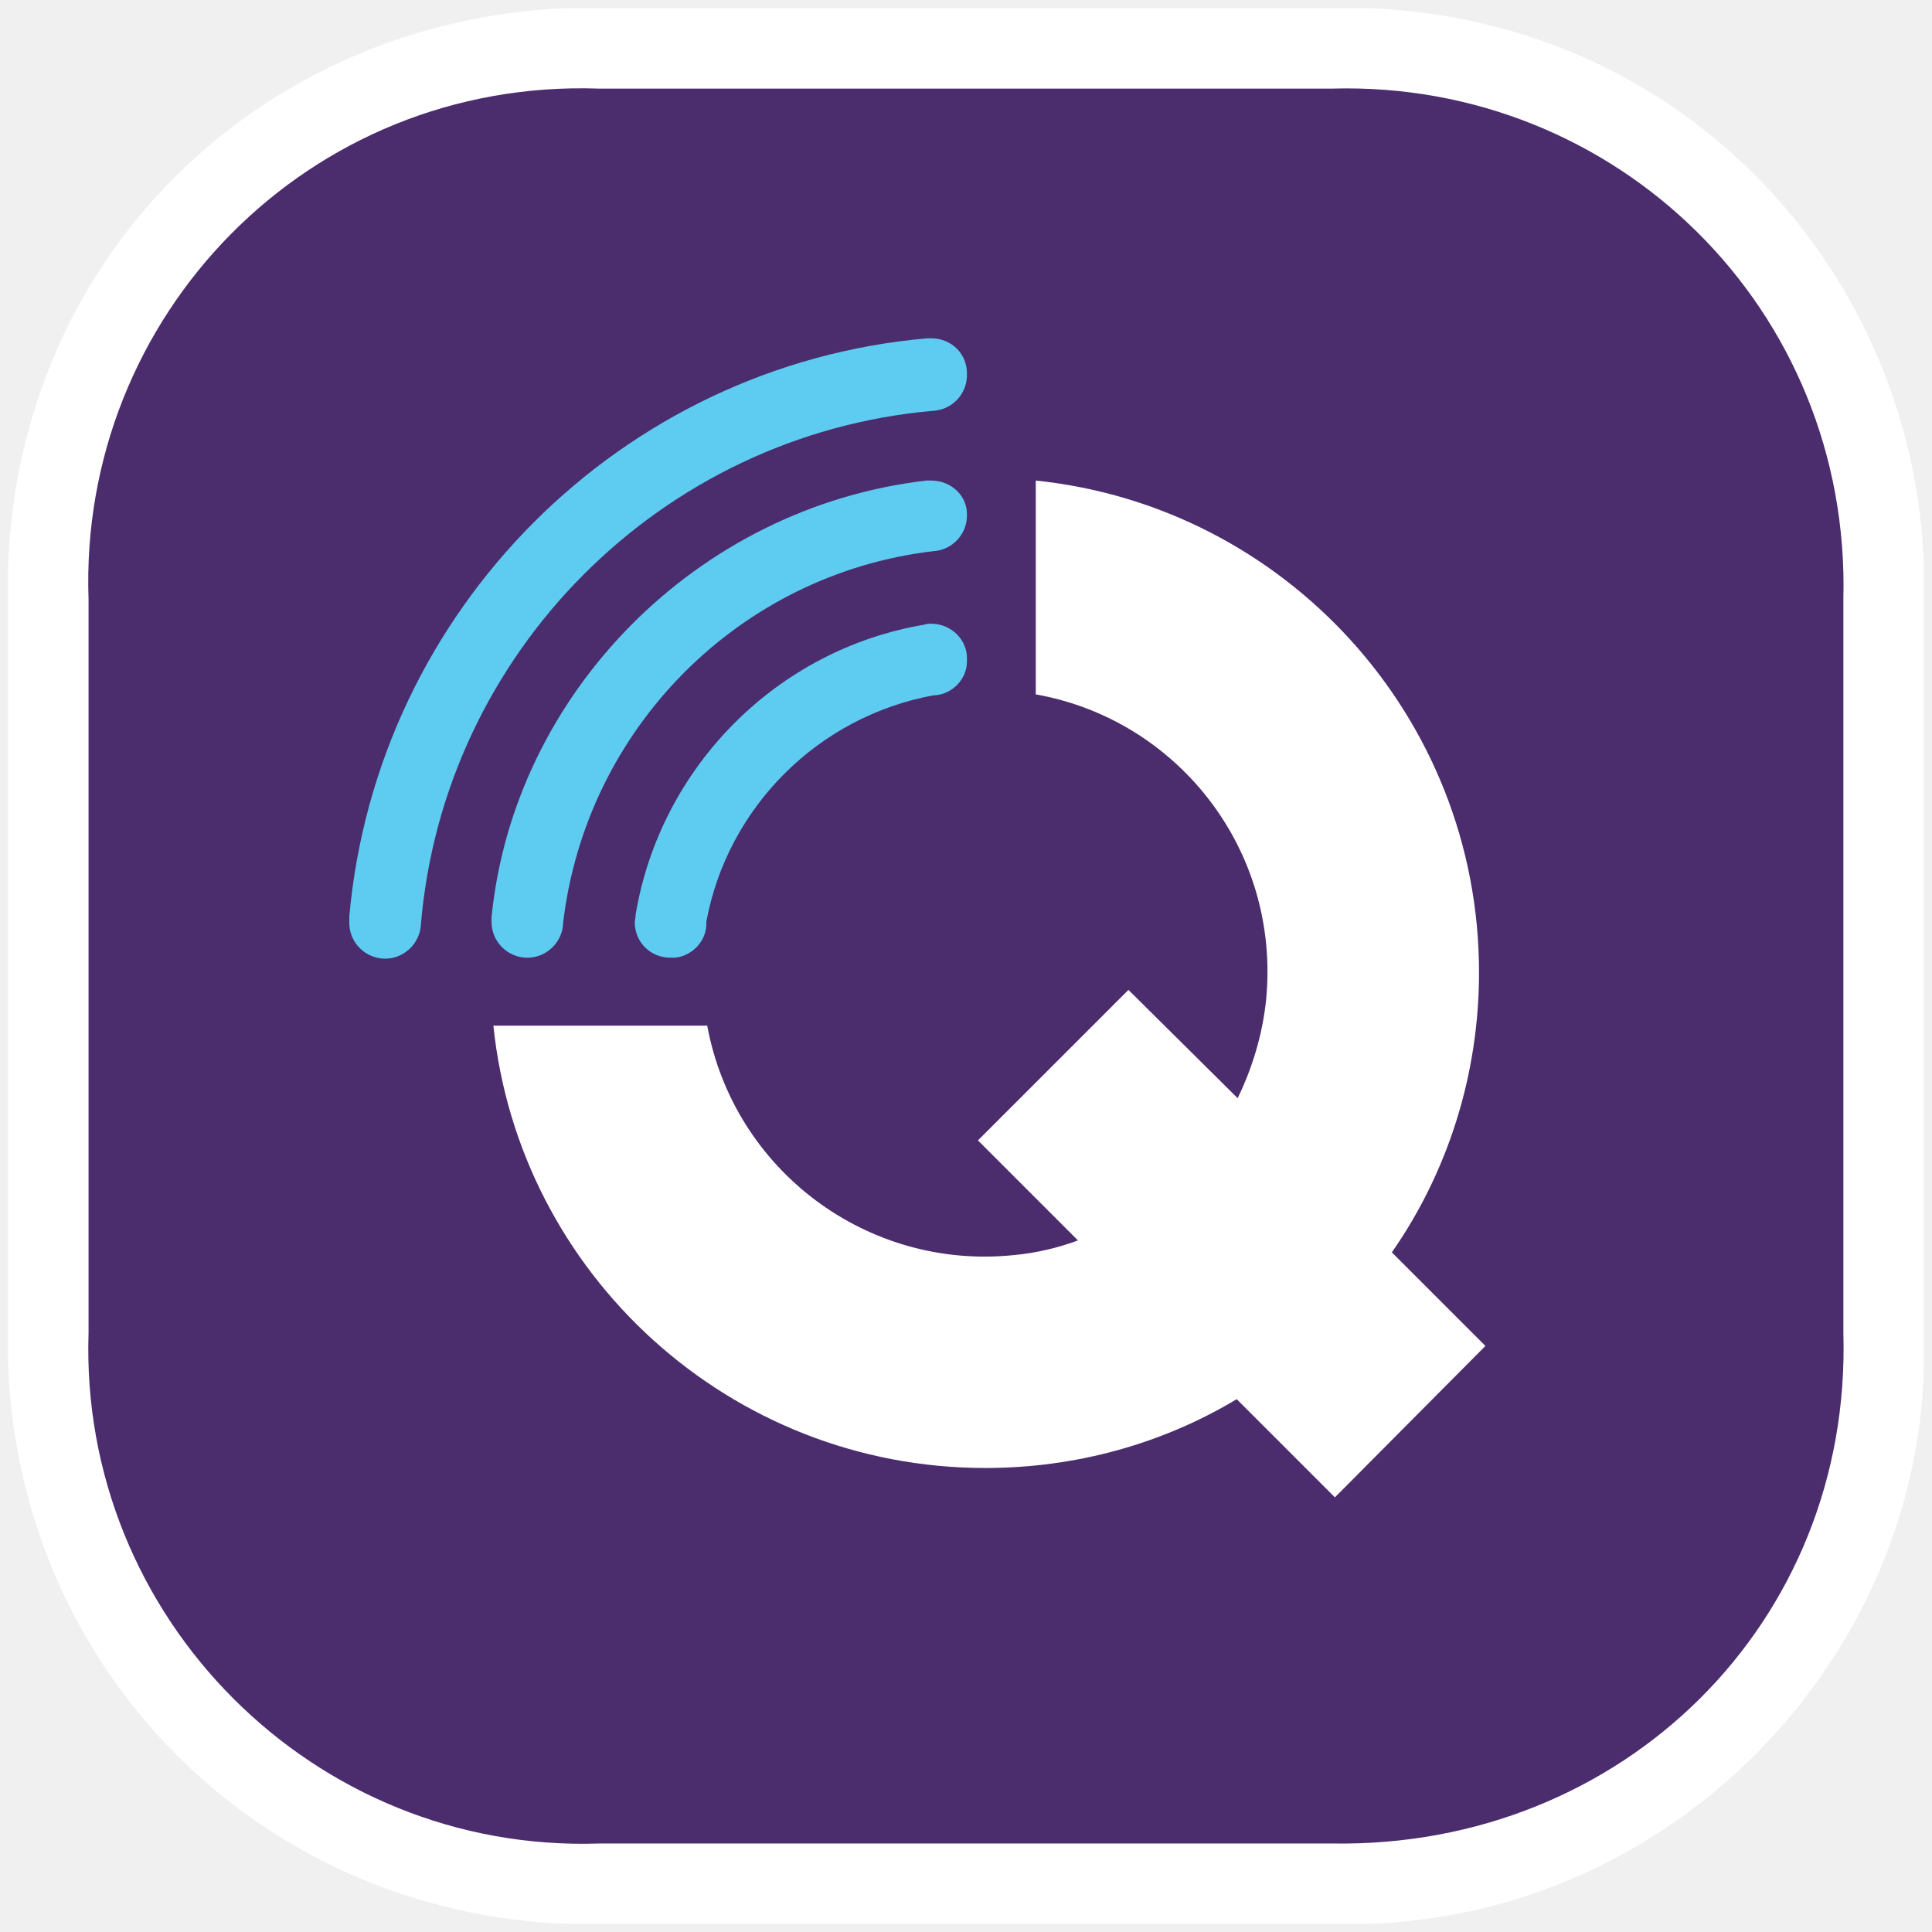
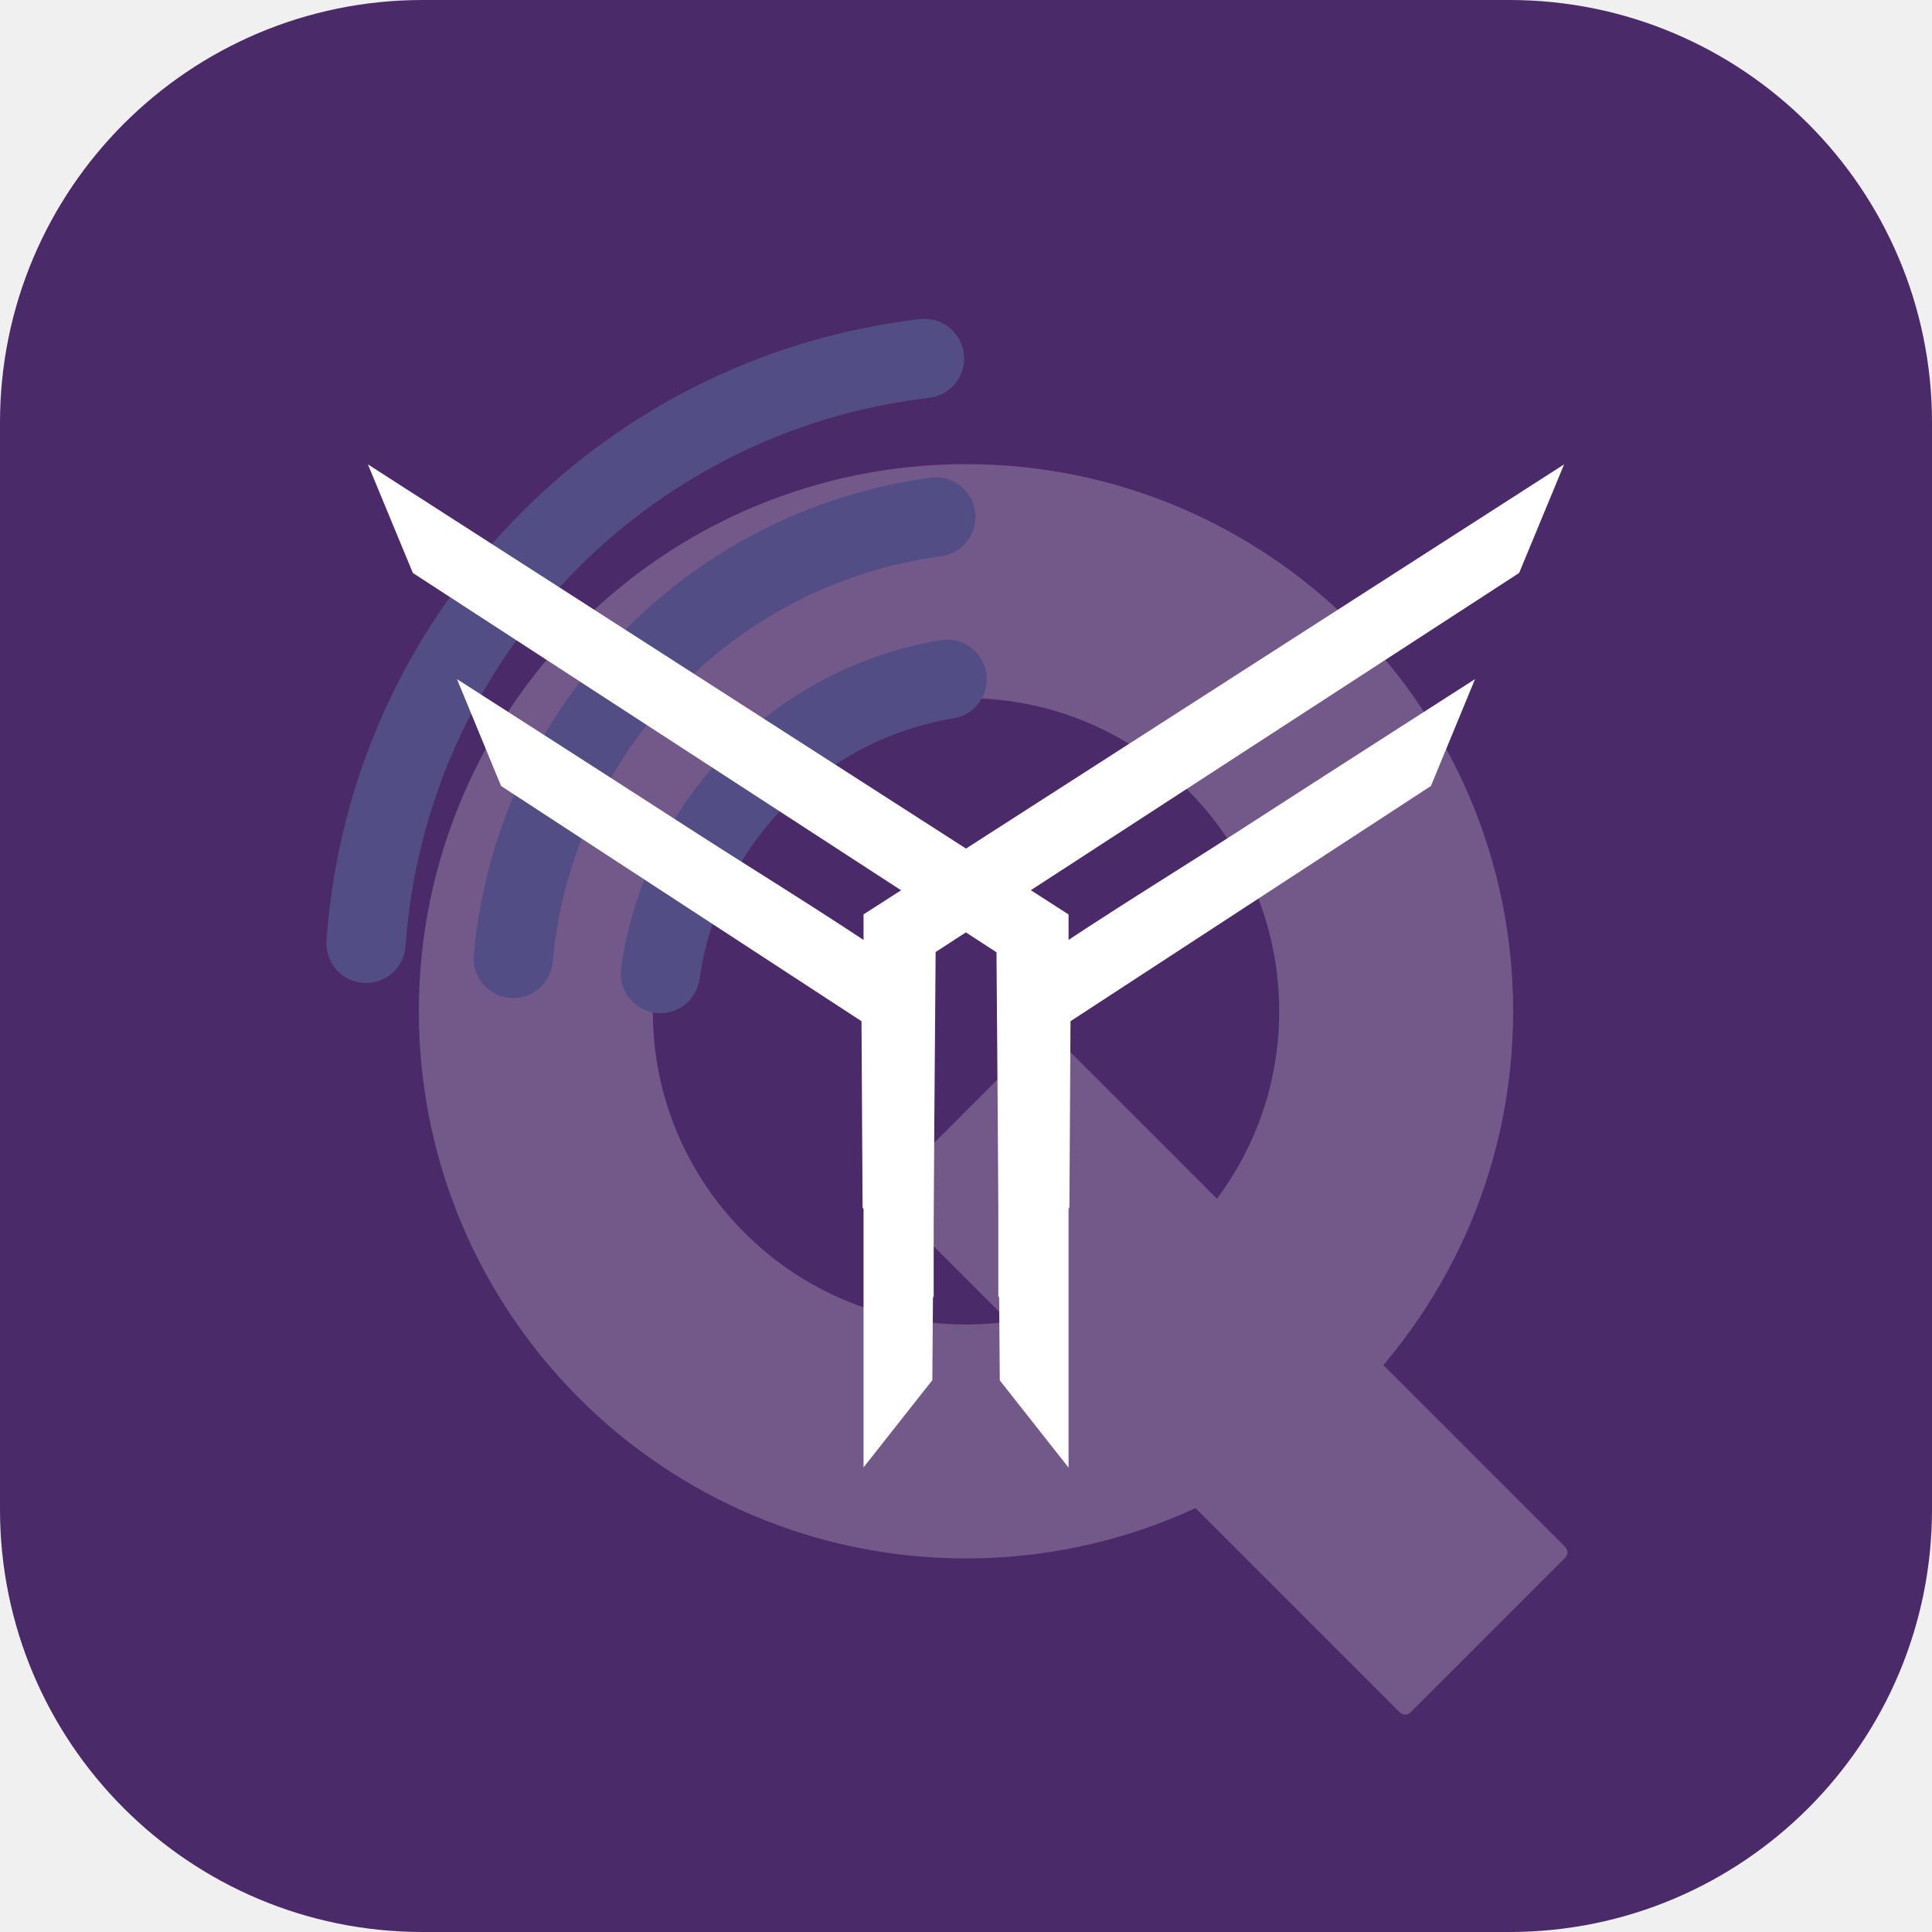
- <svg xmlns="http://www.w3.org/2000/svg" xml:space="preserve" id="Layer_1" width="72" height="72" x="0" y="0" version="1.1">
-   <style id="style873" type="text/css">
-         .st1{fill:#4b2c6d}.st2{fill:#5ecbf1}
-     </style>
-   <path id="path877-3" d="M50.922.301H21.078C9.763.803.739 9.417.302 21.077V50.92C.78 62.411 9.766 71.246 21.078 71.697H50.92c11.448-.331 20.533-9.834 20.776-20.776V21.077C71.342 10.284 62.925.735 50.922.301" class="st1" style="fill:#fff;fill-opacity:1" />
-   <path id="path877-1" d="M49.669 3.302H22.33c-10.857-.379-19.4 8.495-19.03 19.03V49.67c-.348 10.622 8.402 19.389 19.03 19.032h27.337c10.788.164 19.345-8.21 19.03-19.03v-27.34c.28-10.837-8.471-19.314-19.03-19.031Z" class="st1" style="fill:#4b2c6d;fill-opacity:.996" />
-   <path id="path879" d="M34.7 12.607h-.137c-11.423.992-20.52 10.123-21.546 21.546v.24c0 .752.616 1.334 1.334 1.334s1.3-.581 1.334-1.265c.855-10.157 8.96-18.263 19.084-19.152a1.333 1.333 0 0 0 1.265-1.265v-.068c.034-.788-.581-1.37-1.334-1.37" class="st2" />
-   <path id="path881" d="M34.7 17.908h-.171c-8.584.992-15.39 7.969-16.211 16.279v.171c0 .752.616 1.334 1.334 1.334s1.3-.581 1.334-1.265v-.034c.855-7.25 6.566-12.996 13.783-13.851a1.333 1.333 0 0 0 1.265-1.265v-.068c.034-.719-.581-1.301-1.334-1.301" class="st2" />
-   <path id="path883" d="M34.7 23.243c-.068 0-.171 0-.239.034-5.506.923-9.85 5.301-10.773 10.807v.034c0 .068-.034.205-.034.239 0 .752.581 1.334 1.334 1.334h.171c.616-.068 1.129-.581 1.163-1.197v-.137c.787-4.275 4.172-7.661 8.482-8.447h.068c.65-.068 1.163-.616 1.163-1.265v-.068c.033-.718-.582-1.334-1.335-1.334" class="st2" />
-   <path id="path883-3" d="m49.748 55.802-3.659-3.659c-2.736 1.642-5.951 2.565-9.371 2.565-9.508 0-17.374-7.216-18.331-16.484h7.969a10.52 10.52 0 0 0 11.423 8.55 9.4 9.4 0 0 0 2.394-.547l-3.728-3.728 5.609-5.609 4.07 4.036c.547-1.129.923-2.36 1.06-3.659.547-5.643-3.352-10.465-8.584-11.389v-7.969c9.268.958 16.519 8.789 16.519 18.331 0 3.865-1.197 7.49-3.249 10.431l3.488 3.488z" class="st2" style="fill:#fff;fill-opacity:1" />
+ <svg xmlns="http://www.w3.org/2000/svg" viewBox="0 0 512 512" width="512" height="512">
+   <rect x="0" y="0" width="512" height="512" rx="112" fill="#4A2A68" />
+   <g opacity="0.22">
+     <circle cx="256" cy="268" r="114" fill="none" stroke="#ffffff" stroke-width="62" />
+     <rect x="294" y="266" width="62" height="196" rx="2" fill="#ffffff" transform="rotate(-45 325 364)" />
+     <g fill="none" stroke="#6FCDEB" stroke-width="21" stroke-linecap="round">
+       <path d="M97 250 A 168 168 0 0 1 245 95" />
+       <path d="M136 254 A 130 130 0 0 1 248 137" />
+       <path d="M175 258 A 92 92 0 0 1 251 180" />
+     </g>
+   </g>
+   <g transform="translate(97.50 112.84) scale(5.1129)" fill="#ffffff">
+     <path d="M36.316 25.328V54L32.751 49.478L32.58 27.289L2.33 7.628L0 2L36.316 25.328Z" />
+     <path d="M25.64 40.511L25.583 30.861L6.902 18.669L4.616 13.13C4.616 13.13 13.051 18.537 16.648 20.864C20.833 23.57 25.247 26.201 29.325 29.167V45.185L25.64 40.518V40.511Z" />
+     <path d="M25.684 25.328L62 2L59.67 7.628L29.426 27.276L29.255 49.466L25.69 53.987V25.316L25.684 25.328Z" />
+     <path d="M32.675 45.185V29.167C36.759 26.201 41.173 23.57 45.352 20.864C48.949 18.537 57.384 13.13 57.384 13.13L55.098 18.669L36.417 30.861L36.36 40.511L32.675 45.178V45.185Z" />
+   </g>
</svg>
